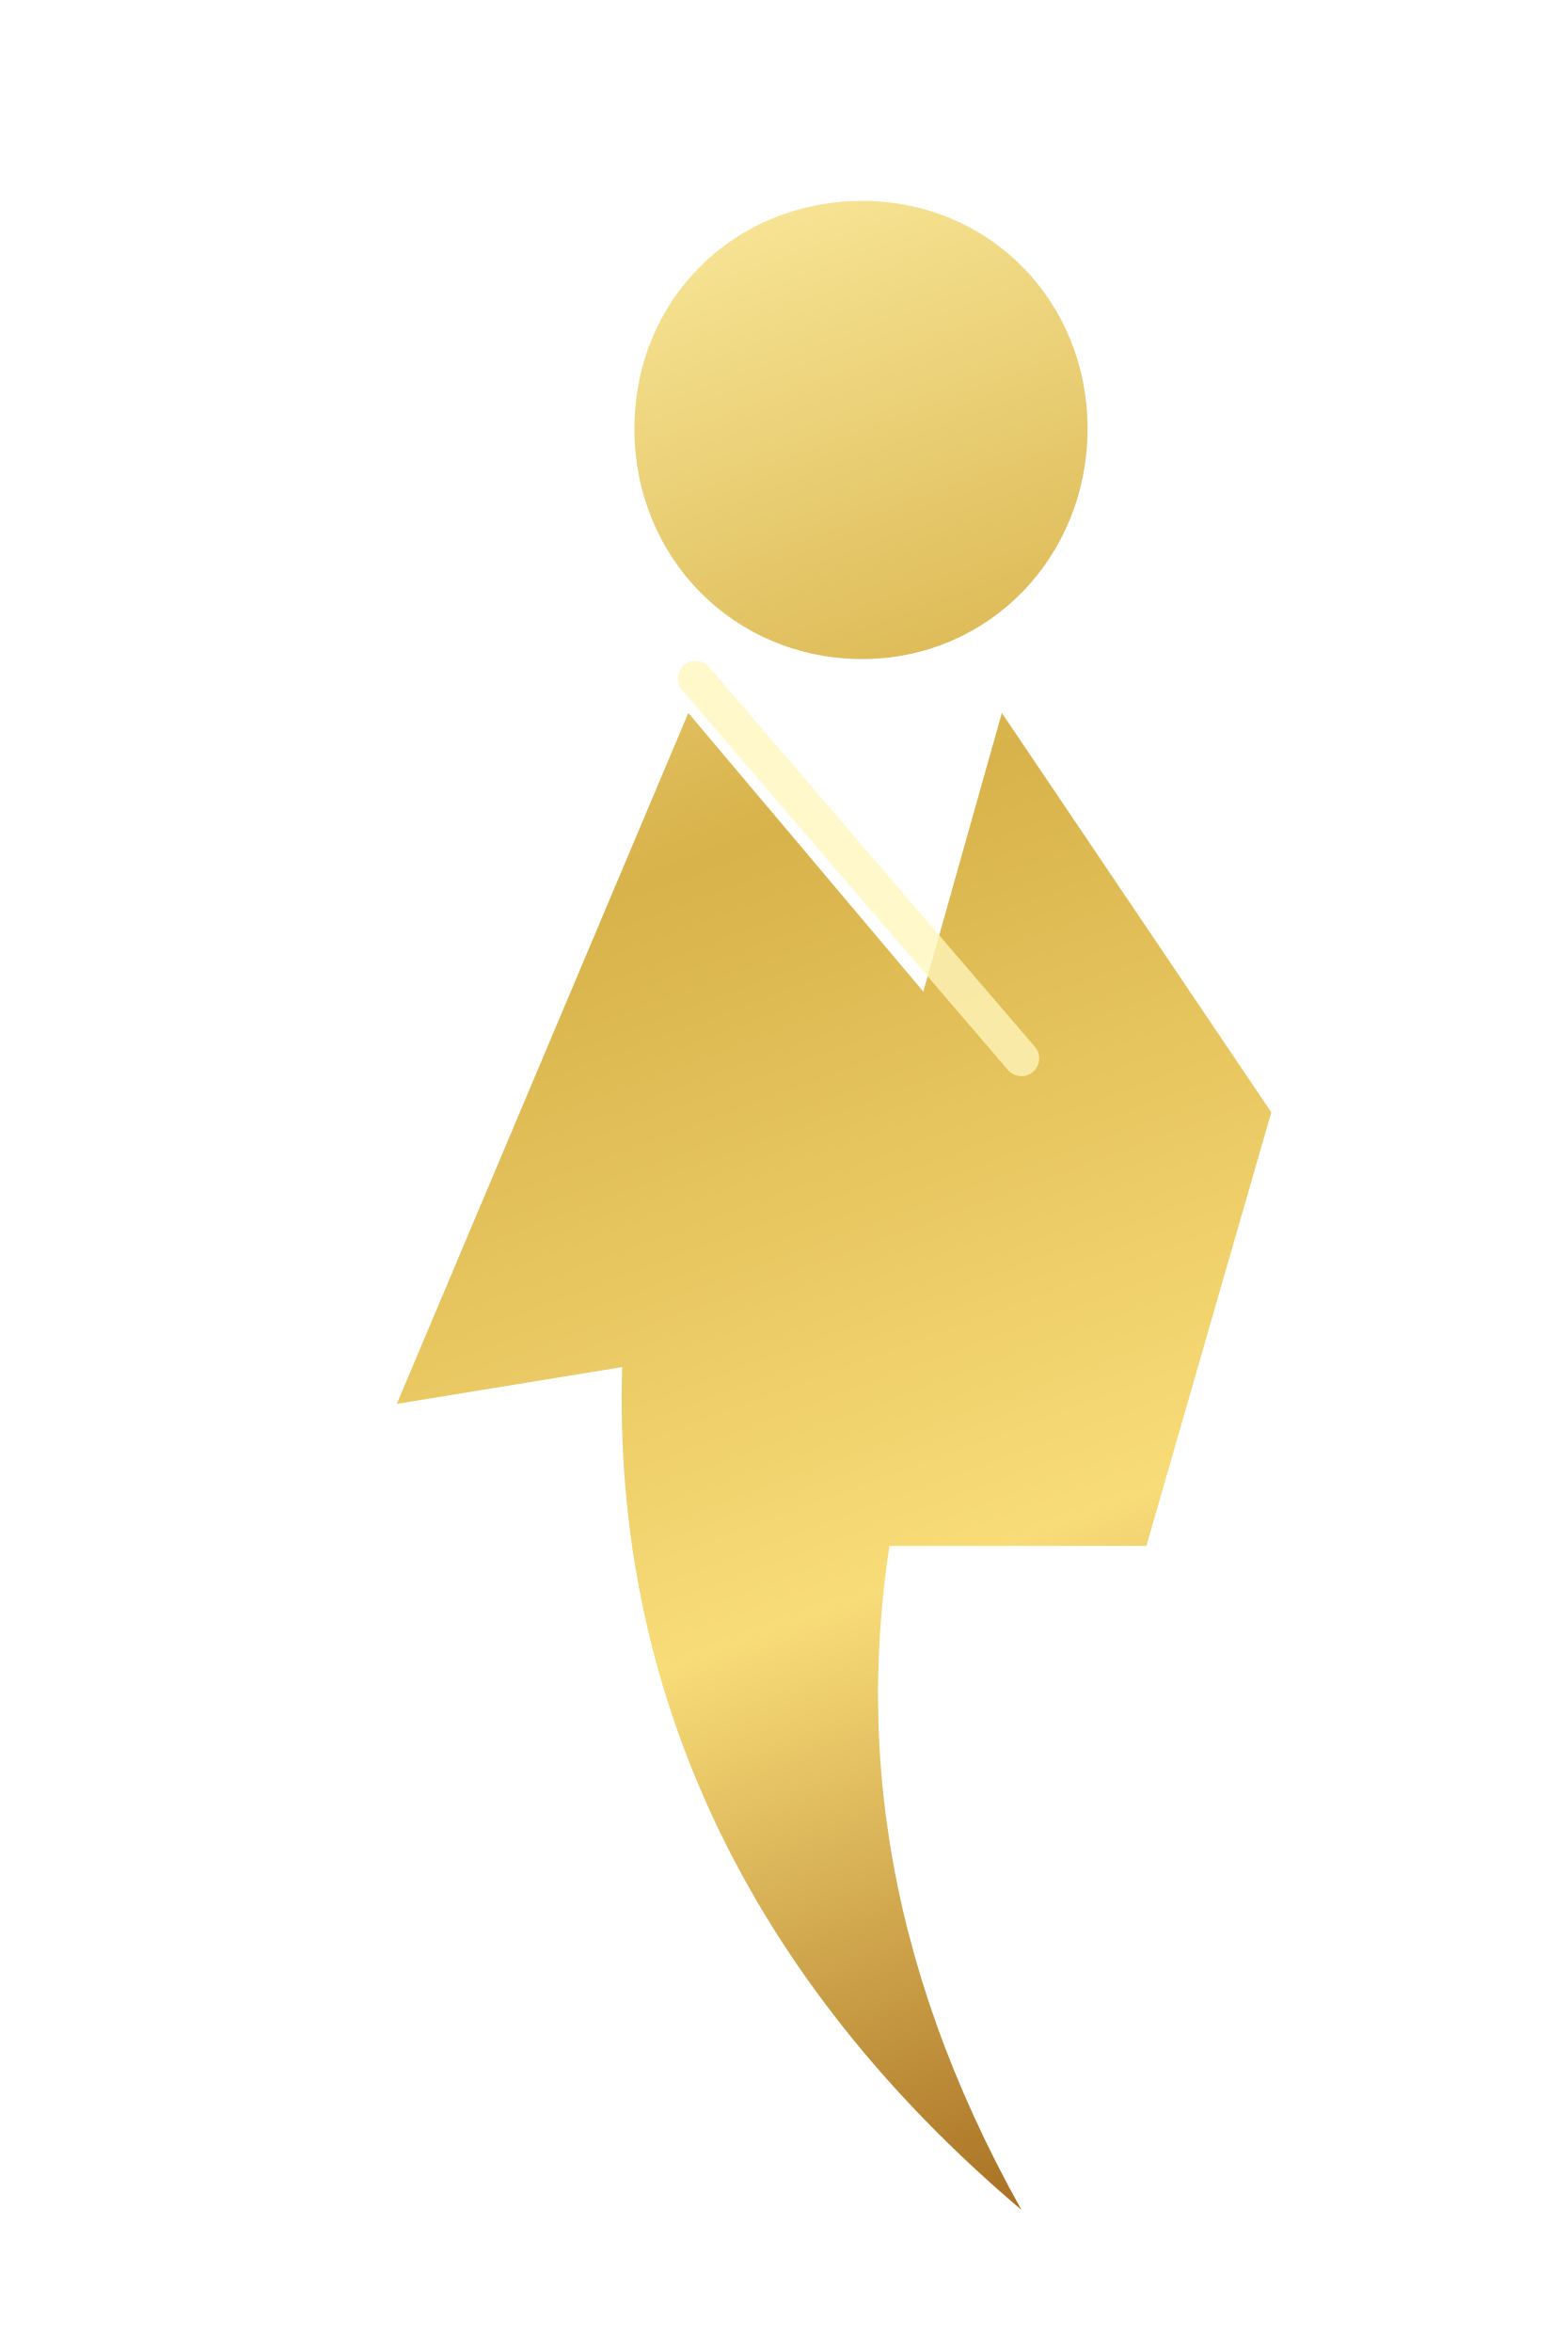
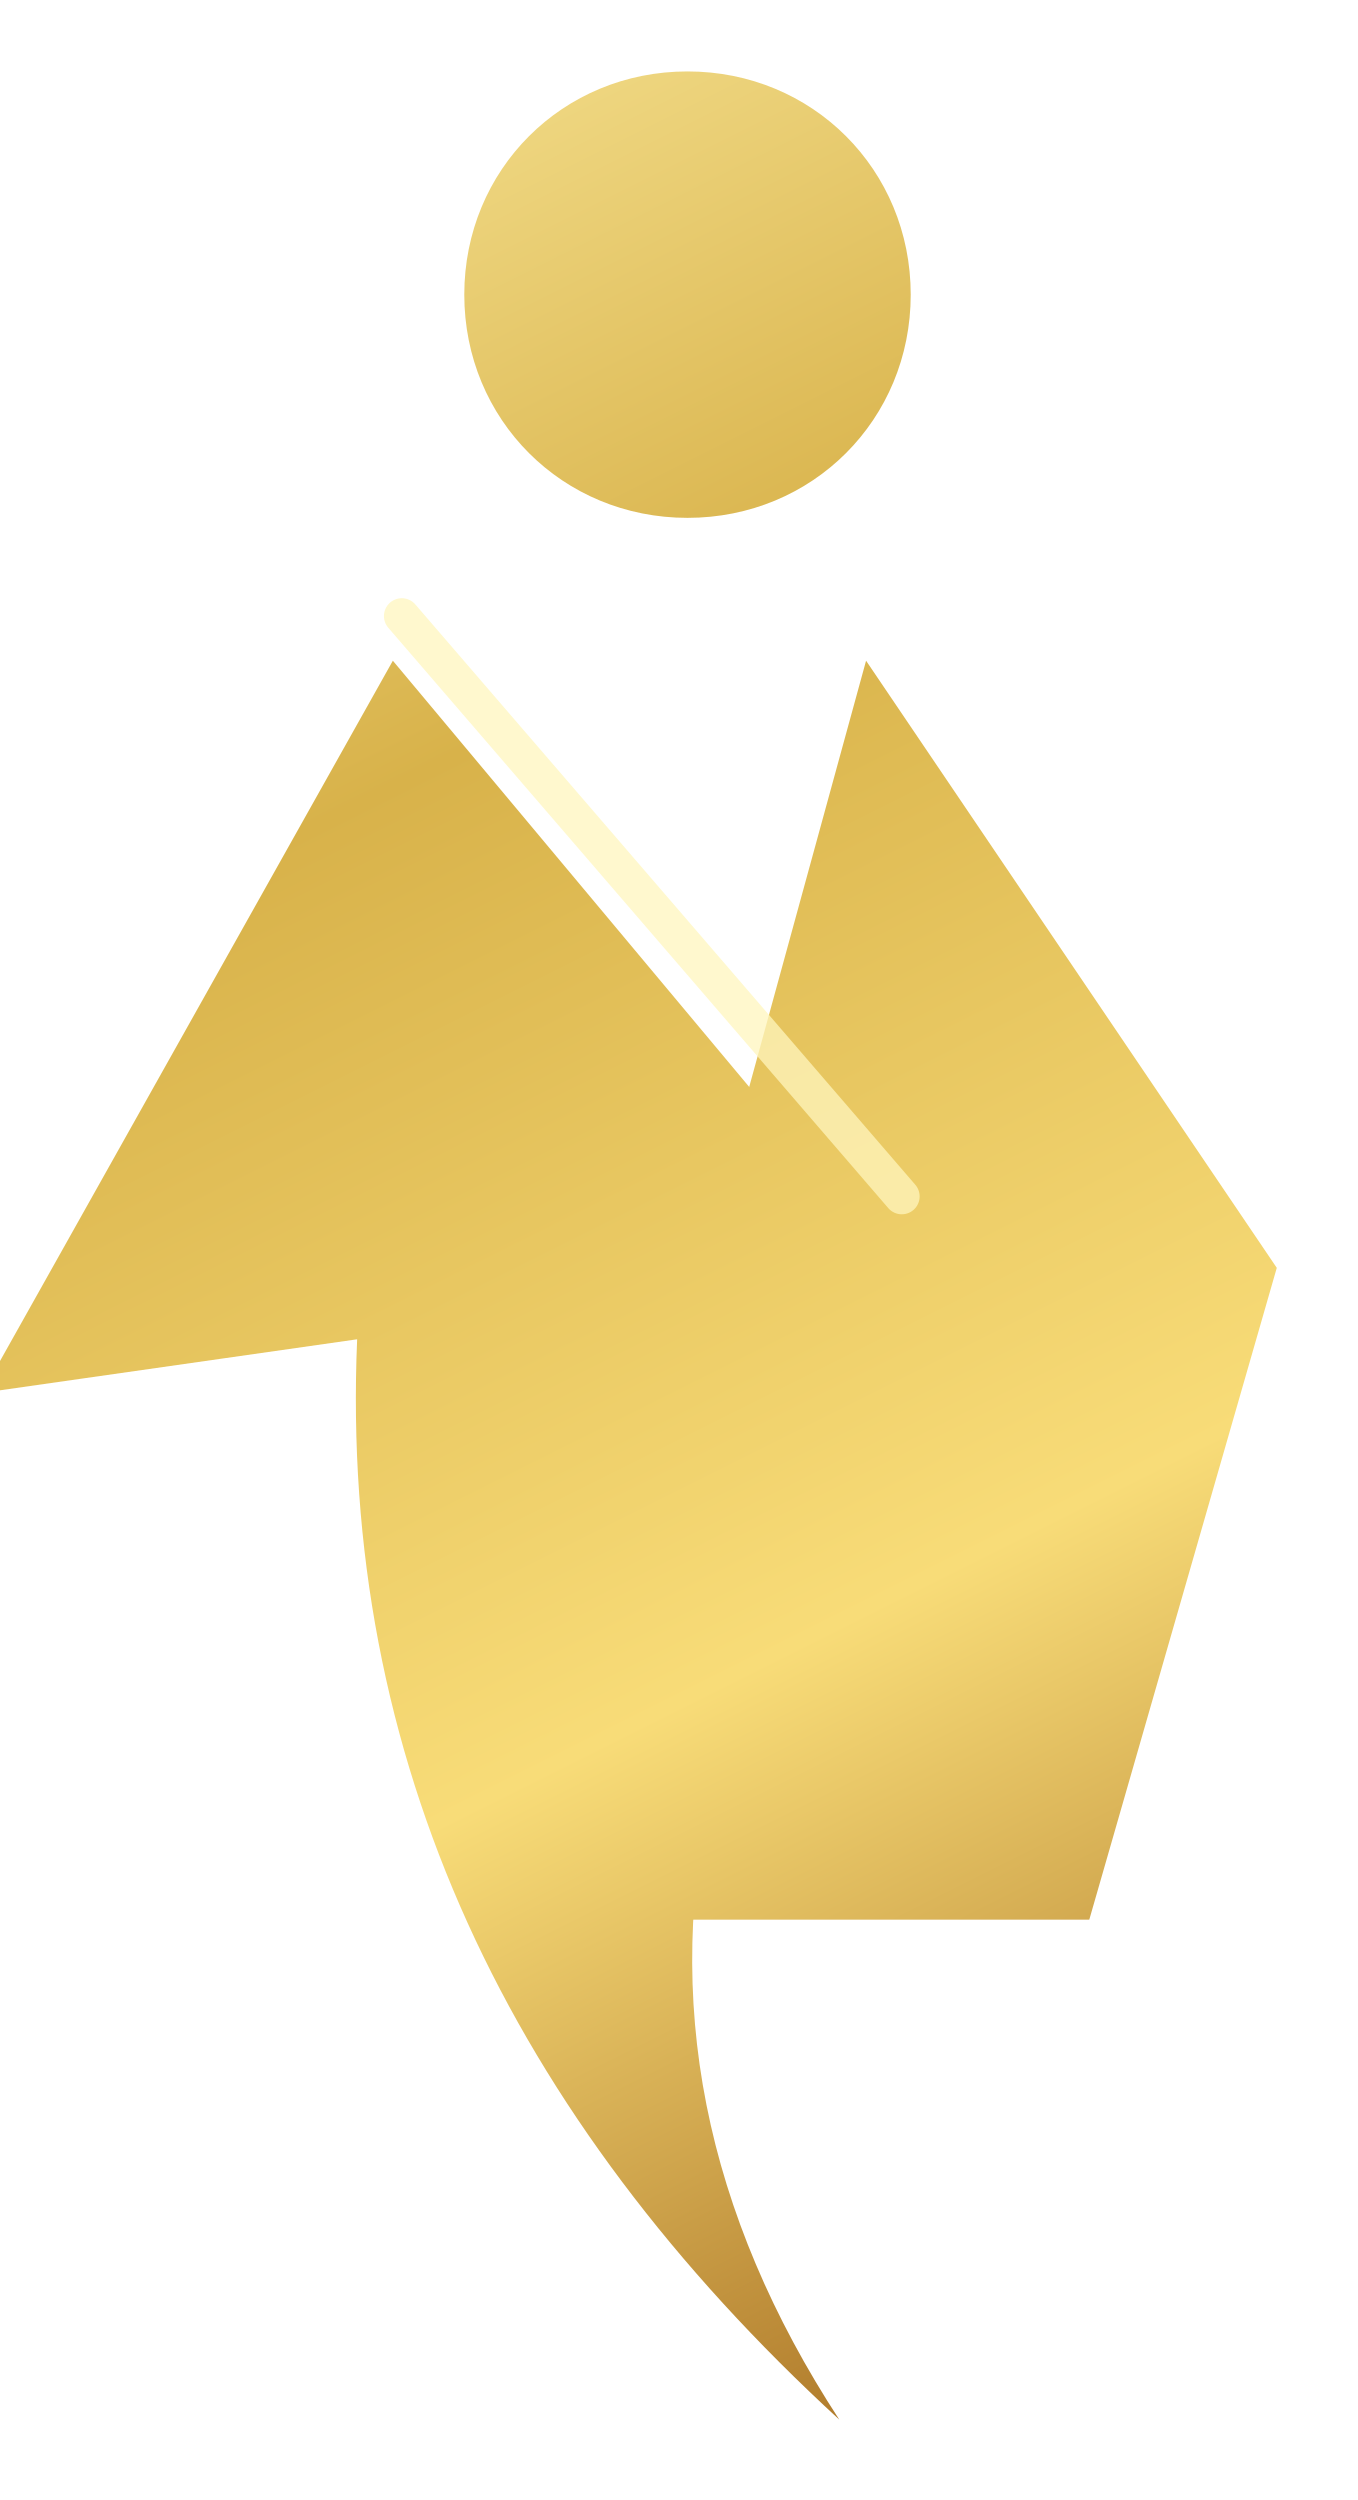
- <svg xmlns="http://www.w3.org/2000/svg" width="64" height="96" viewBox="0 0 64 96" fill="none" role="img" aria-labelledby="title desc" preserveAspectRatio="xMidYMid meet">
+ <svg xmlns="http://www.w3.org/2000/svg" width="152" height="280" viewBox="180 96 152 280" fill="none" role="img" aria-labelledby="title desc" preserveAspectRatio="xMidYMid meet">
  <defs>
-     <linearGradient id="weaz-gold" x1="17" y1="7" x2="48" y2="91" gradientUnits="userSpaceOnUse">
+     <linearGradient id="weaz-gold" x1="190" y1="82" x2="330" y2="362" gradientUnits="userSpaceOnUse">
      <stop offset="0" stop-color="#fff1a8" />
      <stop offset="0.34" stop-color="#d8b24a" />
      <stop offset="0.68" stop-color="#f8dc78" />
      <stop offset="1" stop-color="#9f6419" />
    </linearGradient>
  </defs>
-   <path d="M35.2 8.2c5.2 0 9.2 4.1 9.2 9.3s-4 9.4-9.2 9.4-9.3-4.1-9.3-9.4 4.1-9.3 9.3-9.3Z" fill="url(#weaz-gold)" />
-   <path d="M28.1 29.1 40.5 43.8 36.9 60c-2.3 10.1-.9 20 4.8 30.2C30.6 80.8 25 69.1 25.4 55.8l-9.2 1.5 11.9-28.2Z" fill="url(#weaz-gold)" />
-   <path d="M40.9 29.1 51.9 45.4 46.8 63.1H31.6l5.1-19.1 4.2-14.9Z" fill="url(#weaz-gold)" />
-   <path d="M28.4 27.7 41.7 43.2" stroke="#fff6bd" stroke-width="1.45" stroke-linecap="round" opacity=".78" />
+   <path d="M257 104c14 0 25 11 25 25s-11 25-25 25-25-11-25-25 11-25 25-25Z" fill="url(#weaz-gold)" />
+   <path d="M224 170 275 231l-15 64c-6 25-1 49 14 72-37-34-56-74-54-121l-42 6 46-82Z" fill="url(#weaz-gold)" />
+   <path d="M277 170 323 238l-21 73h-63l21-79 17-62Z" fill="url(#weaz-gold)" />
+   <path d="M225 165 281 230" stroke="#fff6bd" stroke-width="4" stroke-linecap="round" opacity=".75" />
</svg>
